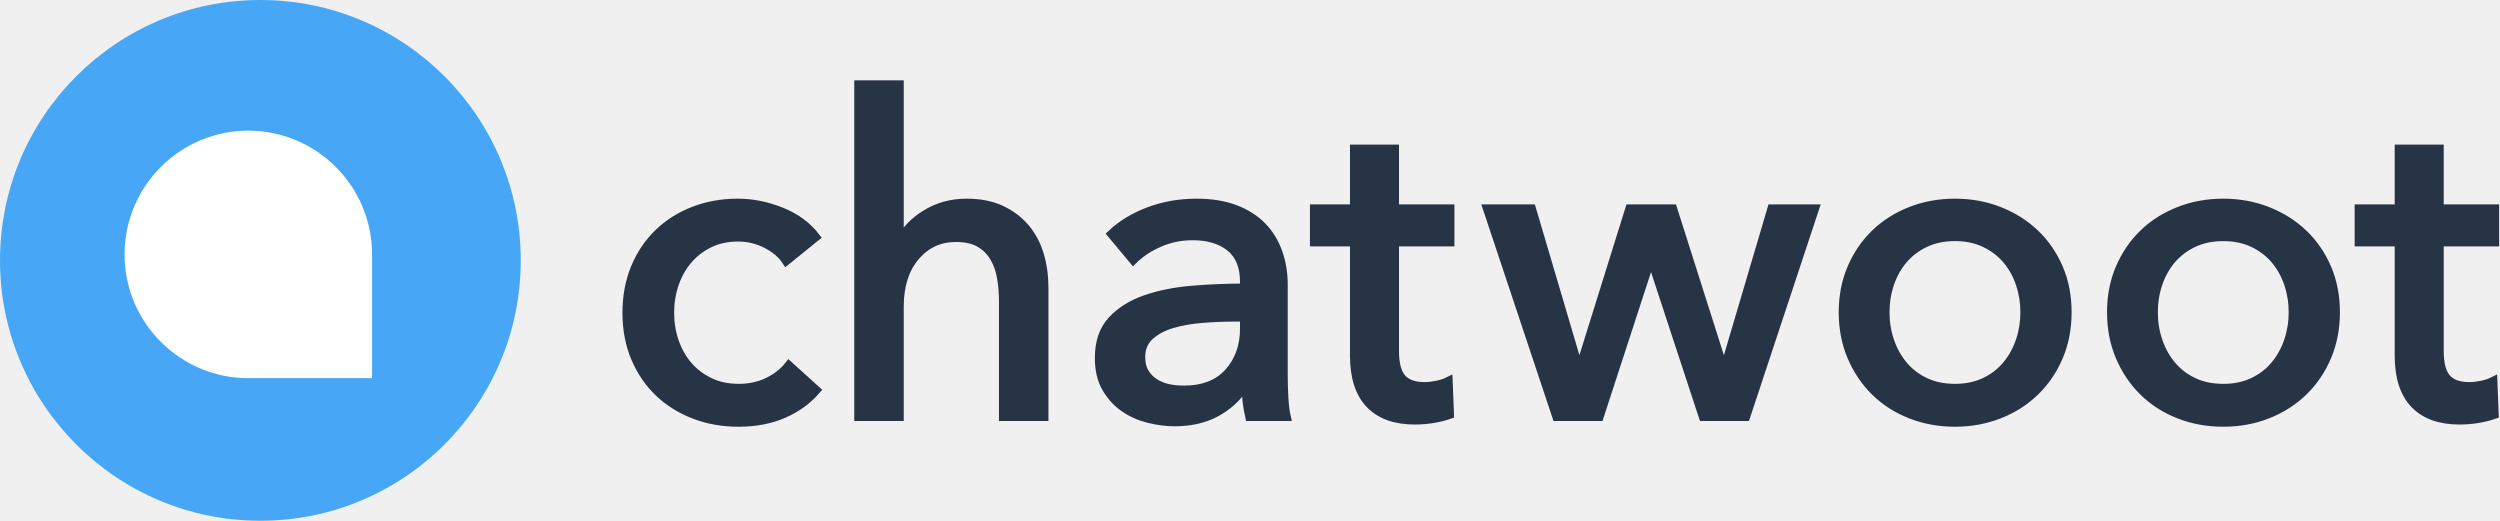
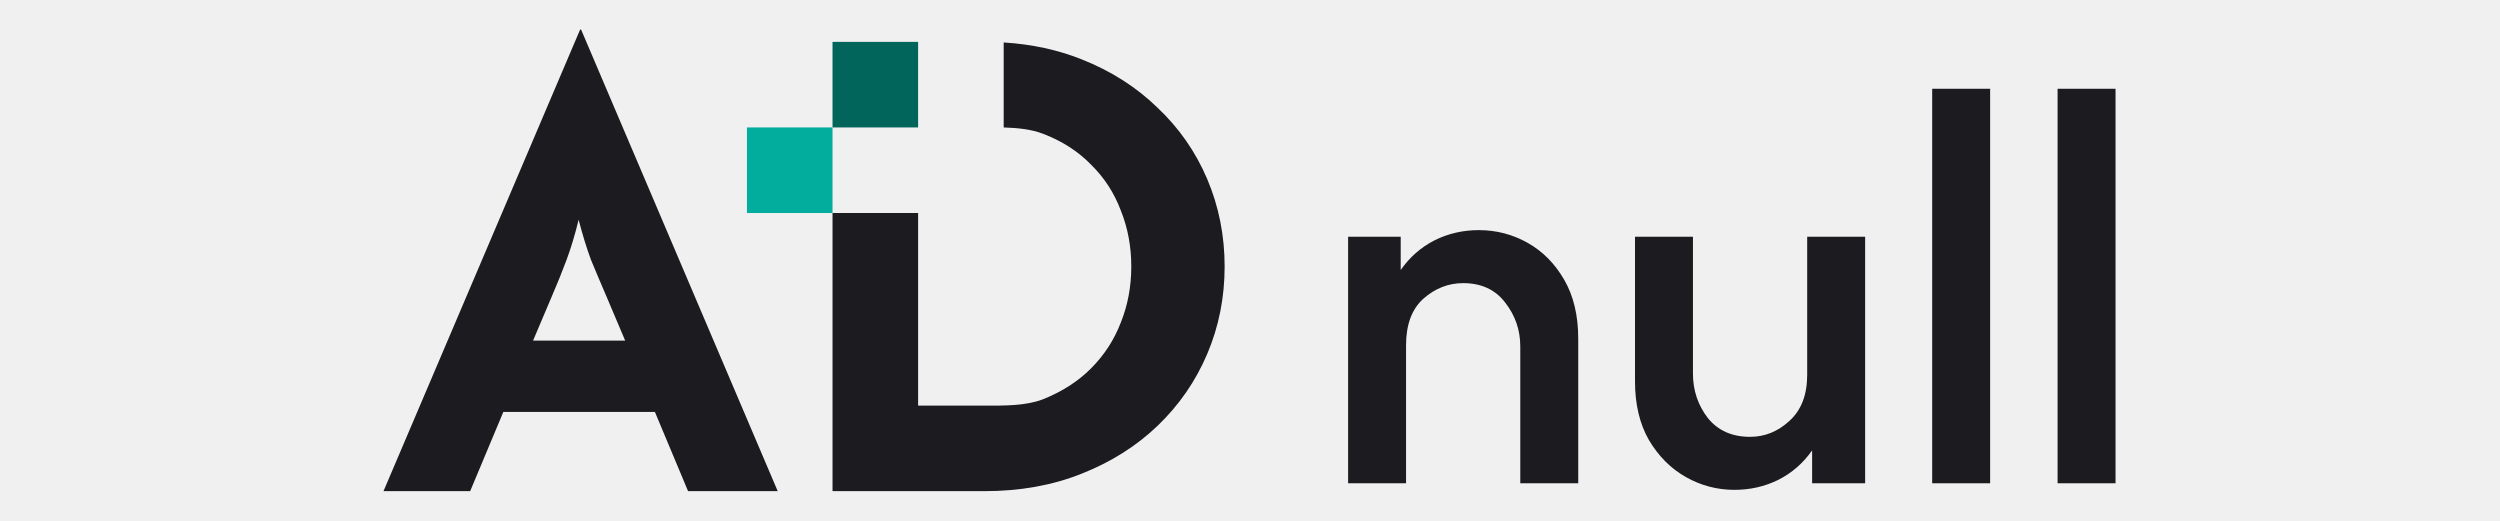
- <svg xmlns="http://www.w3.org/2000/svg" width="2458px" height="512px" viewBox="0 0 2458 512" version="1.1">
-   <g id="Logo" stroke="none" stroke-width="1" fill="none" fill-rule="evenodd">
-     <g id="on_white" fill-rule="nonzero">
-       <g id="woot-log">
-         <circle id="Oval" fill="#47A7F6" cx="256" cy="256" r="256" />
-         <path d="M362.808,368.808 L244.123,368.808 C178.699,368.808 125.457,315.562 125.457,250.122 C125.457,184.703 178.699,131.457 244.124,131.457 C309.565,131.457 362.808,184.703 362.808,250.122 L362.808,368.808 Z" id="Fill-1" stroke="#FFFFFF" stroke-width="6" fill="#FFFFFF" />
-       </g>
-       <path d="M772.982,256.848 C768.658,250.217 762.171,244.667 753.522,240.198 C744.872,235.73 735.647,233.495 725.844,233.495 C715.177,233.495 705.735,235.513 697.518,239.55 C689.302,243.586 682.31,248.992 676.544,255.767 C670.778,262.542 666.381,270.398 663.354,279.336 C660.327,288.273 658.813,297.643 658.813,307.446 C658.813,317.248 660.327,326.618 663.354,335.555 C666.381,344.493 670.778,352.349 676.544,359.124 C682.31,365.899 689.374,371.305 697.735,375.341 C706.095,379.378 715.609,381.396 726.277,381.396 C736.656,381.396 746.098,379.378 754.603,375.341 C763.108,371.305 770.099,365.827 775.577,358.908 L802.822,383.558 C794.173,393.649 783.361,401.505 770.387,407.127 C757.414,412.749 742.71,415.56 726.277,415.56 C710.42,415.56 695.789,412.965 682.382,407.776 C668.976,402.586 657.372,395.307 647.569,385.937 C637.767,376.567 630.055,365.251 624.433,351.989 C618.811,338.727 616,323.879 616,307.446 C616,291.3 618.739,276.597 624.217,263.335 C629.695,250.073 637.335,238.685 647.137,229.171 C656.939,219.657 668.544,212.305 681.95,207.115 C695.356,201.926 709.843,199.331 725.412,199.331 C739.827,199.331 754.17,202.214 768.441,207.98 C782.713,213.746 794.028,222.107 802.389,233.063 L772.982,256.848 Z M885.421,236.09 C890.322,225.999 898.683,217.35 910.504,210.143 C922.324,202.935 935.586,199.331 950.29,199.331 C963.552,199.331 974.94,201.565 984.454,206.034 C993.968,210.503 1001.896,216.485 1008.239,223.981 C1014.582,231.477 1019.267,240.27 1022.294,250.361 C1025.321,260.452 1026.835,271.263 1026.835,282.795 L1026.835,409.938 L986.184,409.938 L986.184,296.634 C986.184,288.273 985.535,280.345 984.238,272.849 C982.94,265.353 980.562,258.722 977.102,252.956 C973.643,247.19 968.958,242.577 963.047,239.117 C957.137,235.658 949.425,233.928 939.911,233.928 C923.766,233.928 910.504,240.054 900.125,252.307 C889.746,264.56 884.556,280.921 884.556,301.391 L884.556,409.938 L843.905,409.938 L843.905,83 L884.556,83 L884.556,236.09 L885.421,236.09 Z M1223.171,277.174 C1223.171,261.893 1218.558,250.577 1209.332,243.226 C1200.106,235.874 1187.853,232.198 1172.573,232.198 C1161.041,232.198 1150.157,234.432 1139.923,238.901 C1129.688,243.37 1121.111,249.064 1114.191,255.983 L1092.568,230.036 C1102.659,220.522 1114.984,213.026 1129.544,207.548 C1144.103,202.07 1159.743,199.331 1176.465,199.331 C1191.169,199.331 1203.926,201.421 1214.738,205.602 C1225.549,209.782 1234.415,215.476 1241.334,222.684 C1248.253,229.892 1253.443,238.396 1256.902,248.199 C1260.362,258.001 1262.092,268.524 1262.092,279.768 L1262.092,369.287 C1262.092,376.206 1262.308,383.486 1262.741,391.126 C1263.173,398.766 1263.966,405.037 1265.119,409.938 L1228.36,409.938 C1226.054,400.136 1224.9,390.333 1224.9,380.531 L1223.603,380.531 C1216.107,391.487 1206.665,399.991 1195.277,406.046 C1183.889,412.1 1170.411,415.128 1154.842,415.128 C1146.77,415.128 1138.337,414.046 1129.544,411.884 C1120.75,409.722 1112.75,406.19 1105.542,401.289 C1098.334,396.388 1092.352,389.901 1087.595,381.828 C1082.838,373.756 1080.46,363.809 1080.46,351.989 C1080.46,336.42 1084.64,324.095 1093.001,315.014 C1101.362,305.932 1112.317,299.013 1125.868,294.256 C1139.418,289.499 1154.698,286.399 1171.708,284.958 C1188.718,283.516 1205.872,282.795 1223.171,282.795 L1223.171,277.174 Z M1213.224,312.203 C1203.133,312.203 1192.682,312.635 1181.871,313.5 C1171.059,314.365 1161.257,316.095 1152.464,318.689 C1143.67,321.284 1136.391,325.176 1130.625,330.366 C1124.859,335.555 1121.976,342.475 1121.976,351.124 C1121.976,357.178 1123.201,362.224 1125.651,366.26 C1128.102,370.296 1131.345,373.612 1135.382,376.206 C1139.418,378.801 1143.887,380.603 1148.788,381.612 C1153.689,382.621 1158.734,383.126 1163.924,383.126 C1182.952,383.126 1197.584,377.432 1207.818,366.044 C1218.053,354.655 1223.171,340.312 1223.171,323.014 L1223.171,312.203 L1213.224,312.203 Z M1425.993,238.252 L1371.504,238.252 L1371.504,345.069 C1371.504,357.467 1373.81,366.332 1378.423,371.666 C1383.036,376.999 1390.388,379.666 1400.478,379.666 C1404.226,379.666 1408.263,379.234 1412.587,378.369 C1416.912,377.504 1420.804,376.206 1424.264,374.477 L1425.561,407.776 C1420.66,409.506 1415.254,410.875 1409.344,411.884 C1403.433,412.893 1397.307,413.398 1390.964,413.398 C1371.648,413.398 1356.872,408.064 1346.637,397.397 C1336.402,386.729 1331.285,370.729 1331.285,349.394 L1331.285,238.252 L1291.931,238.252 L1291.931,204.953 L1331.285,204.953 L1331.285,146.139 L1371.504,146.139 L1371.504,204.953 L1425.993,204.953 L1425.993,238.252 Z M1506.078,204.953 L1552.351,361.503 L1553.216,361.503 L1602.083,204.953 L1644.897,204.953 L1694.629,361.503 L1695.494,361.503 L1741.767,204.953 L1784.581,204.953 L1716.685,409.938 L1674.304,409.938 L1623.706,255.983 L1622.841,255.983 L1572.676,409.938 L1530.295,409.938 L1461.967,204.953 L1506.078,204.953 Z M2032.811,307.013 C2032.811,322.87 2030,337.429 2024.378,350.691 C2018.756,363.953 2010.972,375.413 2001.026,385.072 C1991.079,394.73 1979.331,402.226 1965.78,407.56 C1952.23,412.893 1937.671,415.56 1922.102,415.56 C1906.534,415.56 1891.974,412.893 1878.424,407.56 C1864.873,402.226 1853.197,394.73 1843.395,385.072 C1833.592,375.413 1825.88,363.953 1820.258,350.691 C1814.636,337.429 1811.825,322.87 1811.825,307.013 C1811.825,291.156 1814.636,276.669 1820.258,263.551 C1825.88,250.433 1833.592,239.117 1843.395,229.603 C1853.197,220.089 1864.873,212.665 1878.424,207.332 C1891.974,201.998 1906.534,199.331 1922.102,199.331 C1937.671,199.331 1952.23,201.998 1965.78,207.332 C1979.331,212.665 1991.079,220.089 2001.026,229.603 C2010.972,239.117 2018.756,250.433 2024.378,263.551 C2030,276.669 2032.811,291.156 2032.811,307.013 Z M1990.43,307.013 C1990.43,297.211 1988.917,287.841 1985.89,278.903 C1982.862,269.966 1978.466,262.11 1972.7,255.334 C1966.934,248.559 1959.798,243.154 1951.293,239.117 C1942.788,235.081 1933.058,233.063 1922.102,233.063 C1911.146,233.063 1901.416,235.081 1892.911,239.117 C1884.406,243.154 1877.271,248.559 1871.505,255.334 C1865.738,262.11 1861.342,269.966 1858.315,278.903 C1855.287,287.841 1853.774,297.211 1853.774,307.013 C1853.774,316.816 1855.287,326.185 1858.315,335.123 C1861.342,344.06 1865.738,351.989 1871.505,358.908 C1877.271,365.827 1884.406,371.305 1892.911,375.341 C1901.416,379.378 1911.146,381.396 1922.102,381.396 C1933.058,381.396 1942.788,379.378 1951.293,375.341 C1959.798,371.305 1966.934,365.827 1972.7,358.908 C1978.466,351.989 1982.862,344.06 1985.89,335.123 C1988.917,326.185 1990.43,316.816 1990.43,307.013 Z M2296.611,307.013 C2296.611,322.87 2293.8,337.429 2288.178,350.691 C2282.556,363.953 2274.771,375.413 2264.825,385.072 C2254.878,394.73 2243.13,402.226 2229.58,407.56 C2216.029,412.893 2201.47,415.56 2185.901,415.56 C2170.333,415.56 2155.774,412.893 2142.223,407.56 C2128.673,402.226 2116.996,394.73 2107.194,385.072 C2097.392,375.413 2089.68,363.953 2084.058,350.691 C2078.436,337.429 2075.625,322.87 2075.625,307.013 C2075.625,291.156 2078.436,276.669 2084.058,263.551 C2089.68,250.433 2097.392,239.117 2107.194,229.603 C2116.996,220.089 2128.673,212.665 2142.223,207.332 C2155.774,201.998 2170.333,199.331 2185.901,199.331 C2201.47,199.331 2216.029,201.998 2229.58,207.332 C2243.13,212.665 2254.878,220.089 2264.825,229.603 C2274.771,239.117 2282.556,250.433 2288.178,263.551 C2293.8,276.669 2296.611,291.156 2296.611,307.013 Z M2254.23,307.013 C2254.23,297.211 2252.716,287.841 2249.689,278.903 C2246.662,269.966 2242.265,262.11 2236.499,255.334 C2230.733,248.559 2223.597,243.154 2215.092,239.117 C2206.587,235.081 2196.857,233.063 2185.901,233.063 C2174.946,233.063 2165.215,235.081 2156.71,239.117 C2148.205,243.154 2141.07,248.559 2135.304,255.334 C2129.538,262.11 2125.141,269.966 2122.114,278.903 C2119.087,287.841 2117.573,297.211 2117.573,307.013 C2117.573,316.816 2119.087,326.185 2122.114,335.123 C2125.141,344.06 2129.538,351.989 2135.304,358.908 C2141.07,365.827 2148.205,371.305 2156.71,375.341 C2165.215,379.378 2174.946,381.396 2185.901,381.396 C2196.857,381.396 2206.587,379.378 2215.092,375.341 C2223.597,371.305 2230.733,365.827 2236.499,358.908 C2242.265,351.989 2246.662,344.06 2249.689,335.123 C2252.716,326.185 2254.23,316.816 2254.23,307.013 Z M2453.16,238.252 L2398.671,238.252 L2398.671,345.069 C2398.671,357.467 2400.977,366.332 2405.59,371.666 C2410.203,376.999 2417.554,379.666 2427.645,379.666 C2431.393,379.666 2435.429,379.234 2439.754,378.369 C2444.079,377.504 2447.971,376.206 2451.43,374.477 L2452.728,407.776 C2447.827,409.506 2442.421,410.875 2436.511,411.884 C2430.6,412.893 2424.474,413.398 2418.131,413.398 C2398.815,413.398 2384.039,408.064 2373.804,397.397 C2363.569,386.729 2358.452,370.729 2358.452,349.394 L2358.452,238.252 L2319.098,238.252 L2319.098,204.953 L2358.452,204.953 L2358.452,146.139 L2398.671,146.139 L2398.671,204.953 L2453.16,204.953 L2453.16,238.252 Z" id="chatwoot" stroke="#273445" stroke-width="8" fill="#273444" />
-     </g>
-   </g>
+ <svg xmlns="http://www.w3.org/2000/svg" width="2458" height="512" viewBox="0 0 556 164" fill="none">
+   <path d="M532.337 152.197V27.955H550.585V152.197H532.337Z" fill="#1B1B20" />
+   <path d="M492.843 152.197V27.955H511.092V152.197H492.843Z" fill="#1B1B20" />
+   <path d="M430.57 154.268C425.134 154.268 420.044 152.93 415.298 150.256C410.553 147.581 406.67 143.698 403.651 138.608C400.717 133.518 399.25 127.349 399.25 120.101V74.546H417.498V117.642C417.498 122.905 419.051 127.564 422.158 131.619C425.35 135.588 429.793 137.573 435.488 137.573C440.147 137.573 444.288 135.89 447.912 132.525C451.622 129.16 453.477 124.329 453.477 118.03V74.546H471.725V152.197H455.03V141.843C452.183 145.899 448.602 149.005 444.288 151.162C440.061 153.232 435.488 154.268 430.57 154.268Z" fill="#1B1B20" />
+   <path d="M308.897 152.197V74.545H325.462V85.028C328.31 80.973 331.847 77.867 336.075 75.71C340.389 73.553 345.048 72.474 350.052 72.474C355.574 72.474 360.708 73.812 365.453 76.486C370.198 79.161 374.038 83.044 376.971 88.134C379.905 93.225 381.371 99.394 381.371 106.641V152.197H363.123V109.1C363.123 103.923 361.527 99.307 358.335 95.252C355.229 91.197 350.829 89.169 345.134 89.169C340.475 89.169 336.29 90.809 332.58 94.087C328.957 97.366 327.145 102.241 327.145 108.712V152.197H308.897Z" fill="#1B1B20" />
+   <path d="M5.111 154.682L67.031 9.318H67.343L129.263 154.682H101.032L90.582 129.726H42.856L32.406 154.682H5.111ZM52.214 107.267H81.224L75.141 92.918C73.478 89.07 71.918 85.379 70.462 81.844C69.111 78.204 67.811 73.993 66.563 69.21C65.419 73.889 64.172 78.049 62.82 81.688C61.468 85.327 59.96 89.07 58.297 92.918L52.214 107.267Z" fill="#1B1B20" />
+   <path d="M146.526 67.089H173.477V127.73H191.445L194.088 127.738C201.003 127.771 207.412 127.801 212.779 125.754C218.826 123.343 223.882 120.094 227.948 116.006C232.118 111.814 235.246 106.992 237.329 101.542C239.518 96.092 240.613 90.222 240.613 83.934C240.613 77.645 239.518 71.776 237.329 66.325C235.246 60.771 232.118 55.949 227.948 51.861C223.882 47.669 218.826 44.42 212.779 42.114C209.097 40.709 204.921 40.282 200.429 40.138V13.372C209.305 13.922 217.488 15.694 224.976 18.688C234.254 22.357 242.229 27.44 248.901 33.939C255.676 40.332 260.888 47.826 264.537 56.421C268.185 65.015 270.01 74.186 270.01 83.934C270.01 93.681 268.185 102.852 264.537 111.447C260.888 120.041 255.676 127.588 248.901 134.086C242.229 140.48 234.254 145.511 224.976 149.179C215.804 152.847 205.587 154.682 194.329 154.682H146.526V67.089Z" fill="#1B1B20" />
+   <path d="M119.572 40.137H146.523V67.089H119.572V40.137Z" fill="#02AD9D" />
+   <path d="M146.525 13.186H173.477V40.138H146.525V13.186Z" fill="#01655B" />
</svg>
